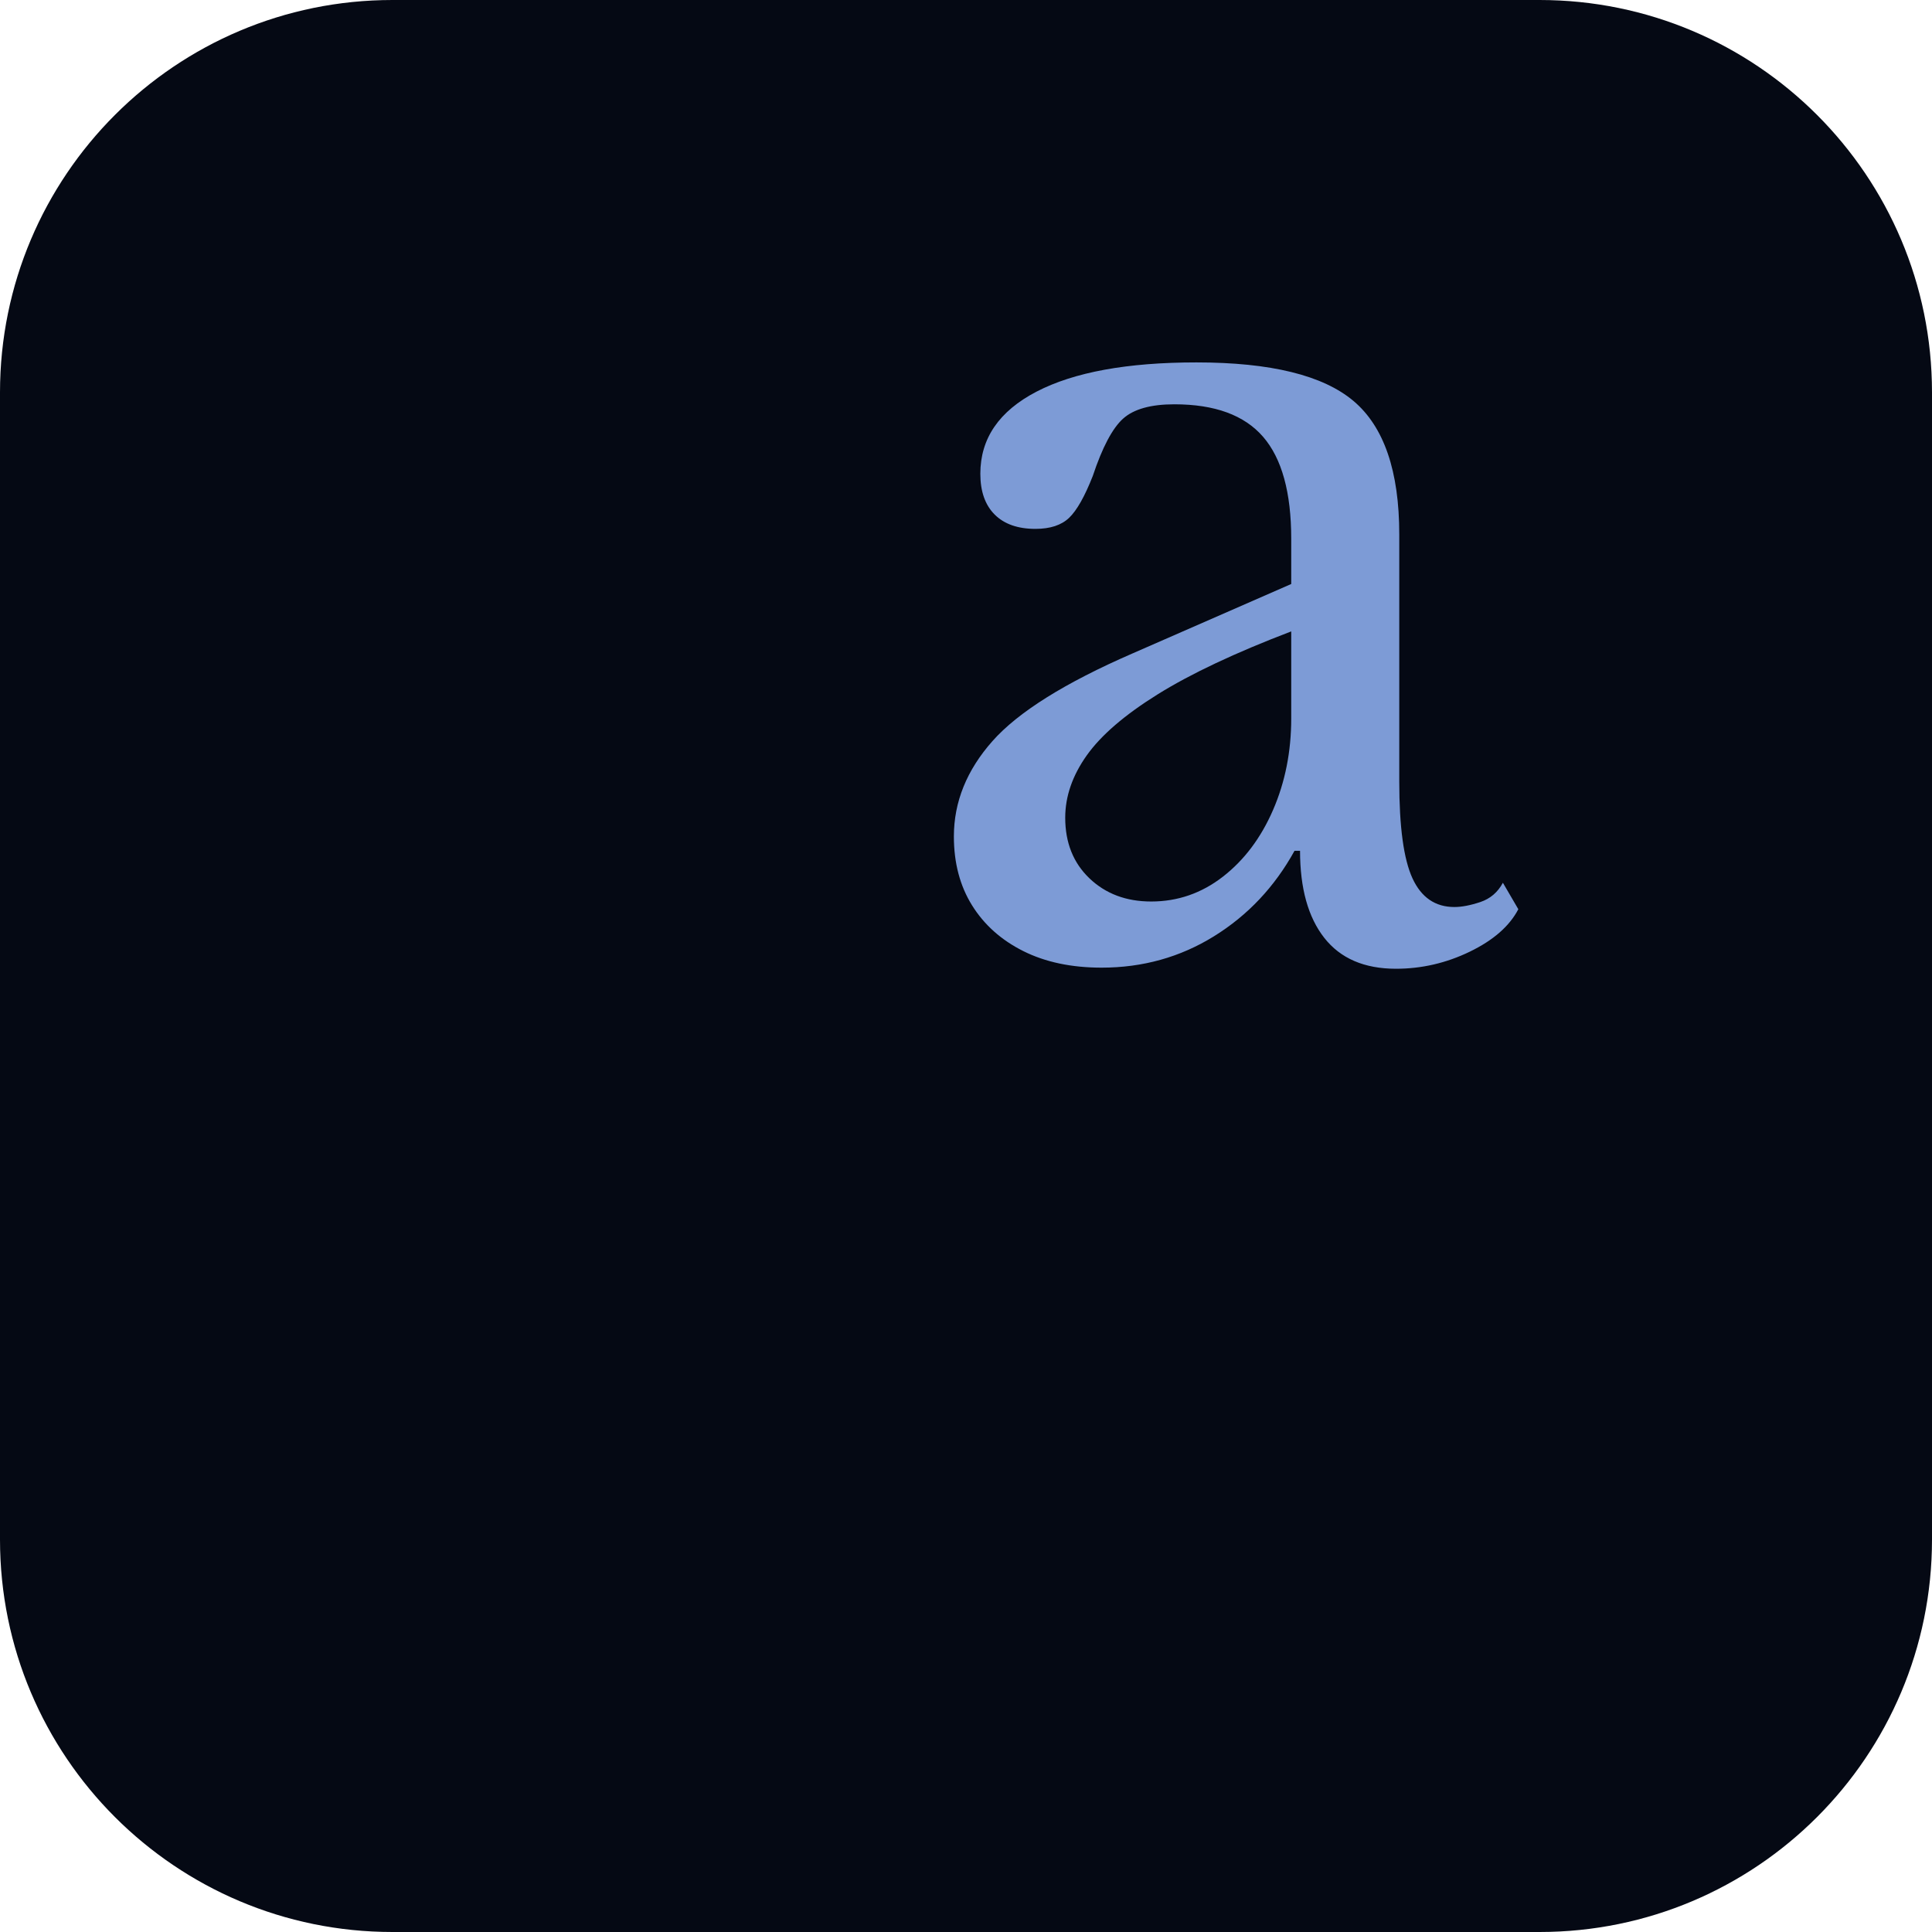
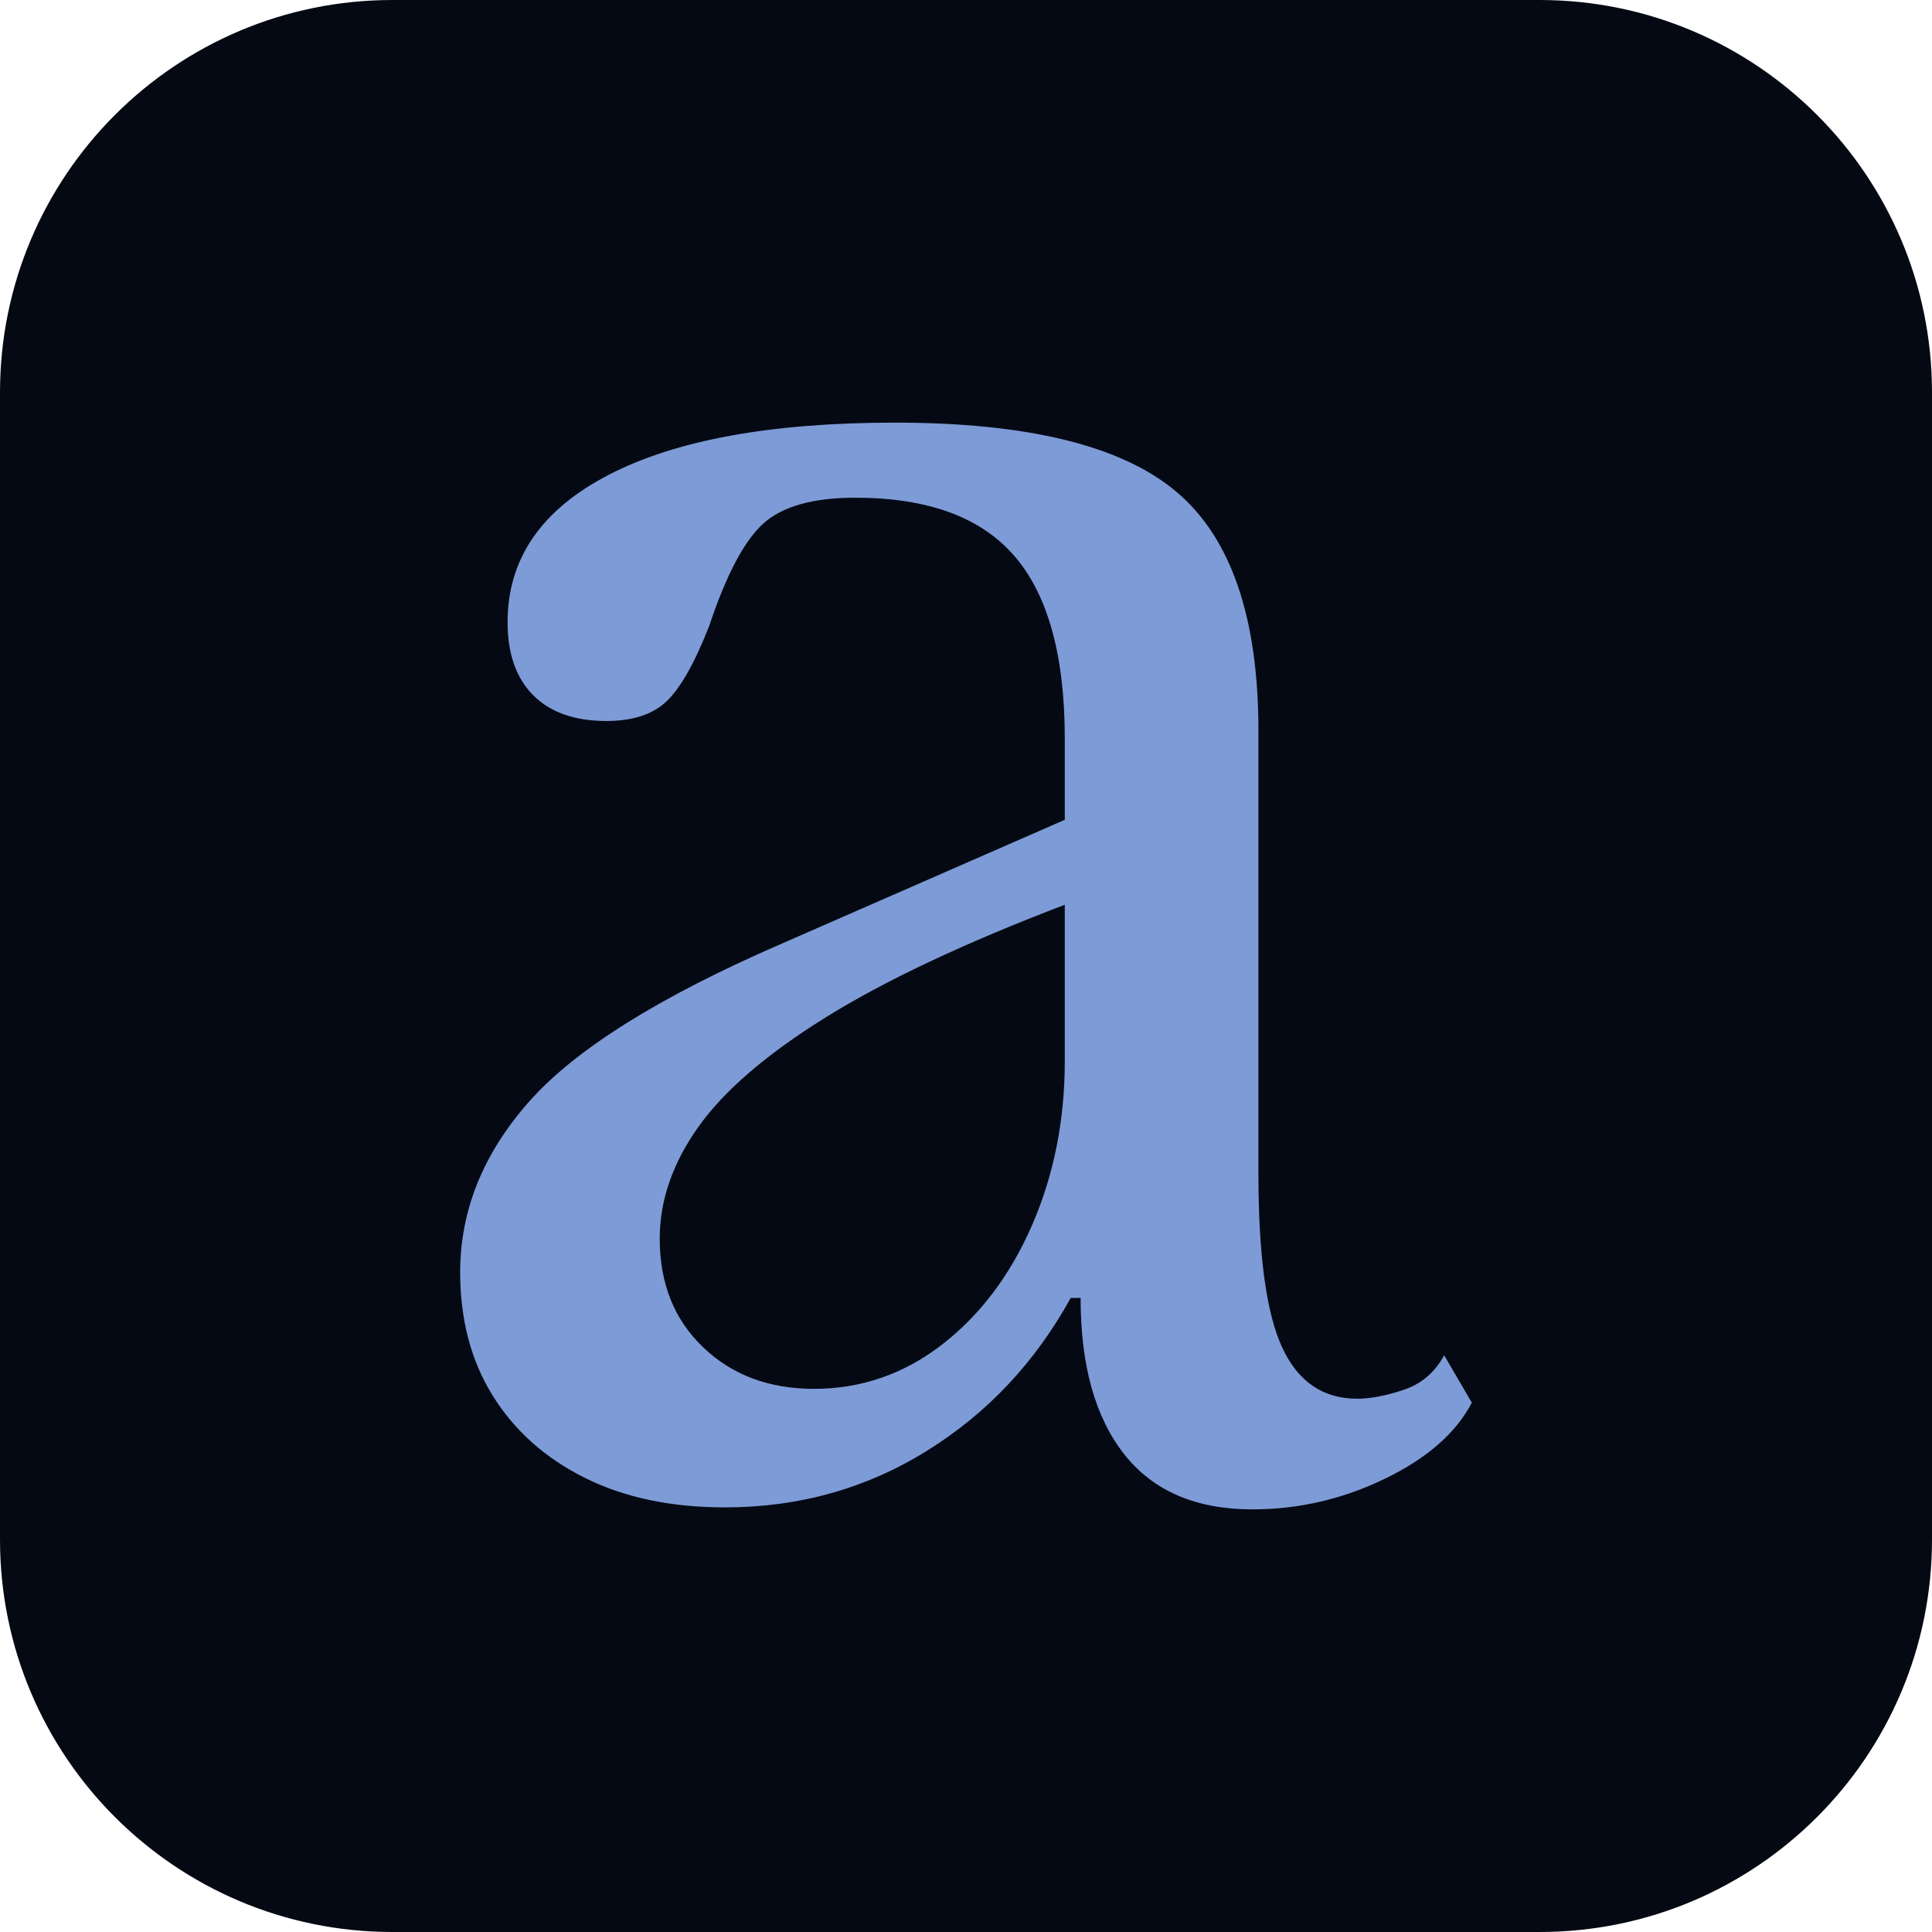
- <svg xmlns="http://www.w3.org/2000/svg" viewBox="0 0 32 32">
+ <svg xmlns="http://www.w3.org/2000/svg" viewBox="0 0 32 32" width="32" height="32">
  <rect width="32" height="32" rx="6.5" fill="#050914" />
-   <g transform="translate(15.014 15.863) scale(0.01826)">
+   <g transform="translate(6.2145 24.6727) scale(0.032727)">
    <path d="M444.0 10.0Q401.0 10.0 379.0 -18.0Q357.0 -46.0 357.0 -97.0H352.0Q325.0 -48.0 279.0 -19.5Q233.0 9.0 177.0 9.0Q136.0 9.0 106.0 -6.0Q76.0 -21.0 59.5 -47.5Q43.0 -74.0 43.0 -110.0Q43.0 -157.0 78.0 -196.5Q113.0 -236.0 205.0 -276.0L349.0 -339.0V-380.0Q349.0 -443.0 323.5 -472.5Q298.0 -502.0 243.0 -502.0Q211.0 -502.0 196.5 -489.0Q182.0 -476.0 169.0 -437.0Q158.0 -409.0 147.5 -399.0Q137.0 -389.0 117.0 -389.0Q93.0 -389.0 80.0 -402.0Q67.0 -415.0 67.0 -439.0Q67.0 -487.0 118.0 -513.5Q169.0 -540.0 263.0 -540.0Q364.0 -540.0 405.5 -505.0Q447.0 -470.0 447.0 -384.0V-160.0Q447.0 -98.0 459.0 -72.0Q471.0 -46.0 497.0 -46.0Q507.0 -46.0 520.5 -50.5Q534.0 -55.0 541.0 -68.0L555.0 -44.0Q543.0 -21.0 511.0 -5.5Q479.0 10.0 444.0 10.0ZM222.0 -51.0Q258.0 -51.0 287.0 -73.5Q316.0 -96.0 332.5 -134.0Q349.0 -172.0 349.0 -217.0V-296.0Q273.0 -267.0 228.0 -239.0Q183.0 -211.0 163.5 -183.5Q144.0 -156.0 144.0 -127.0Q144.0 -93.0 166.0 -72.0Q188.0 -51.0 222.0 -51.0Z" fill="#7d9bd6" />
  </g>
</svg>
